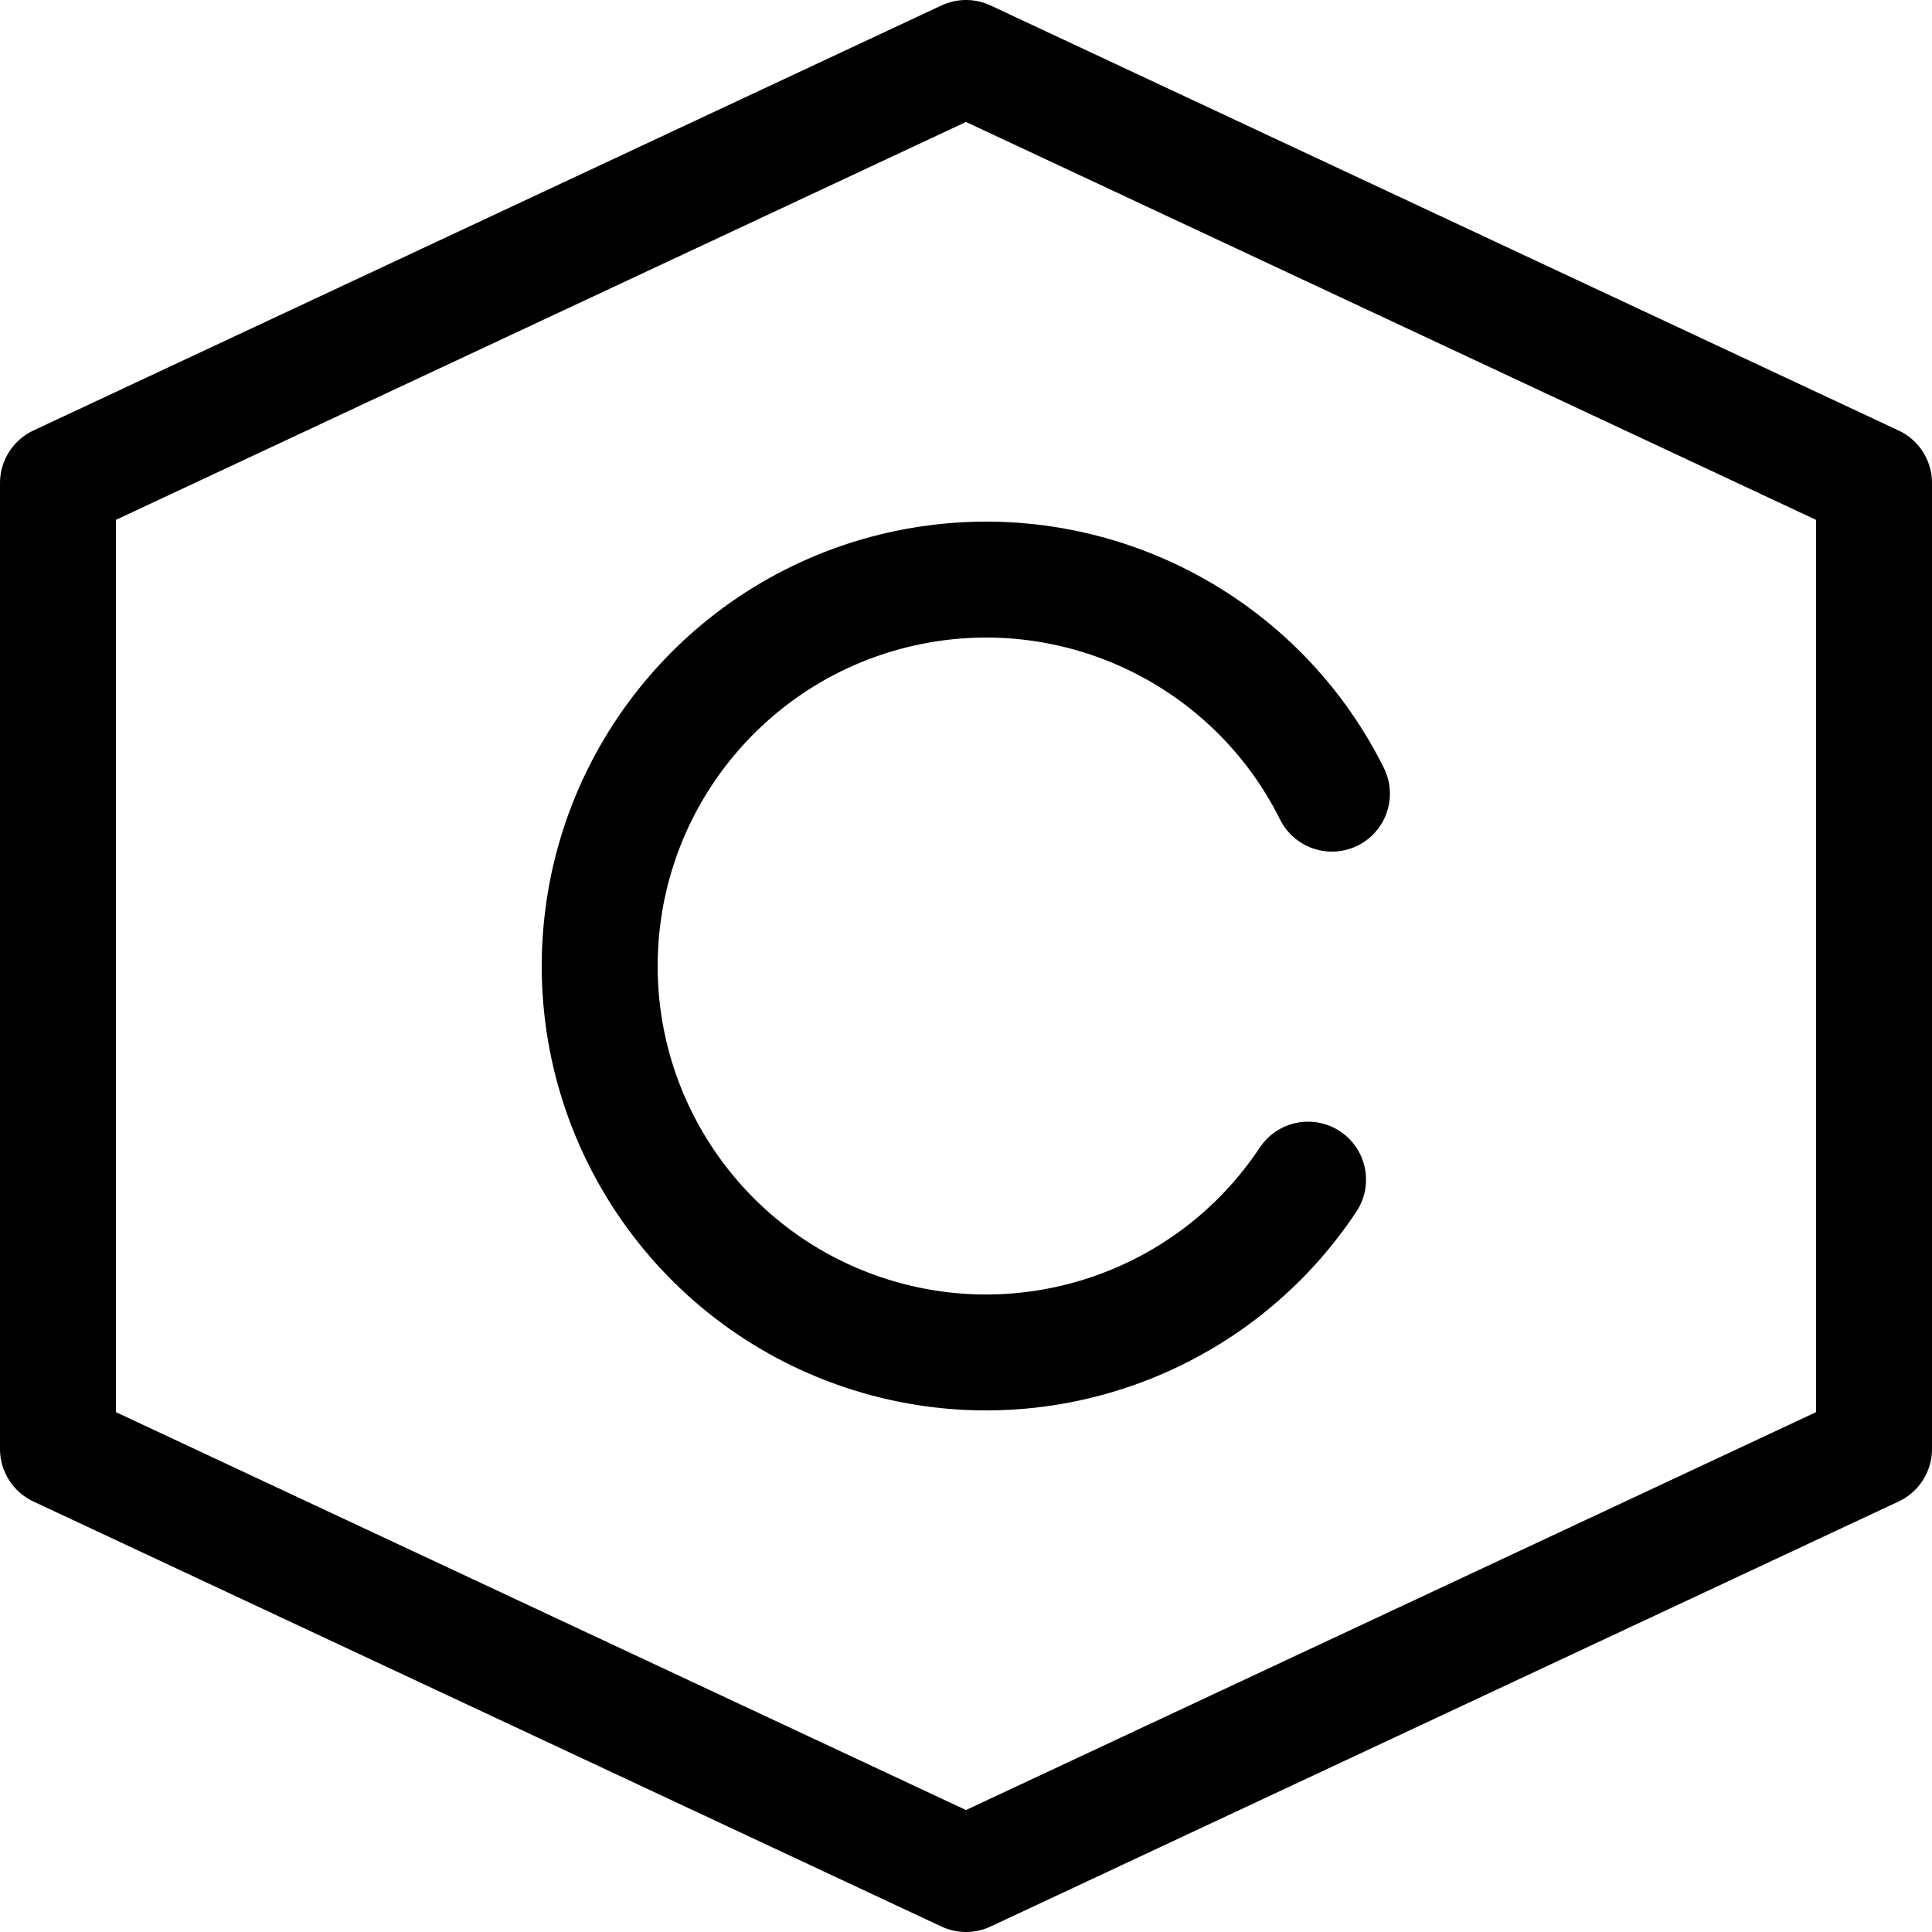
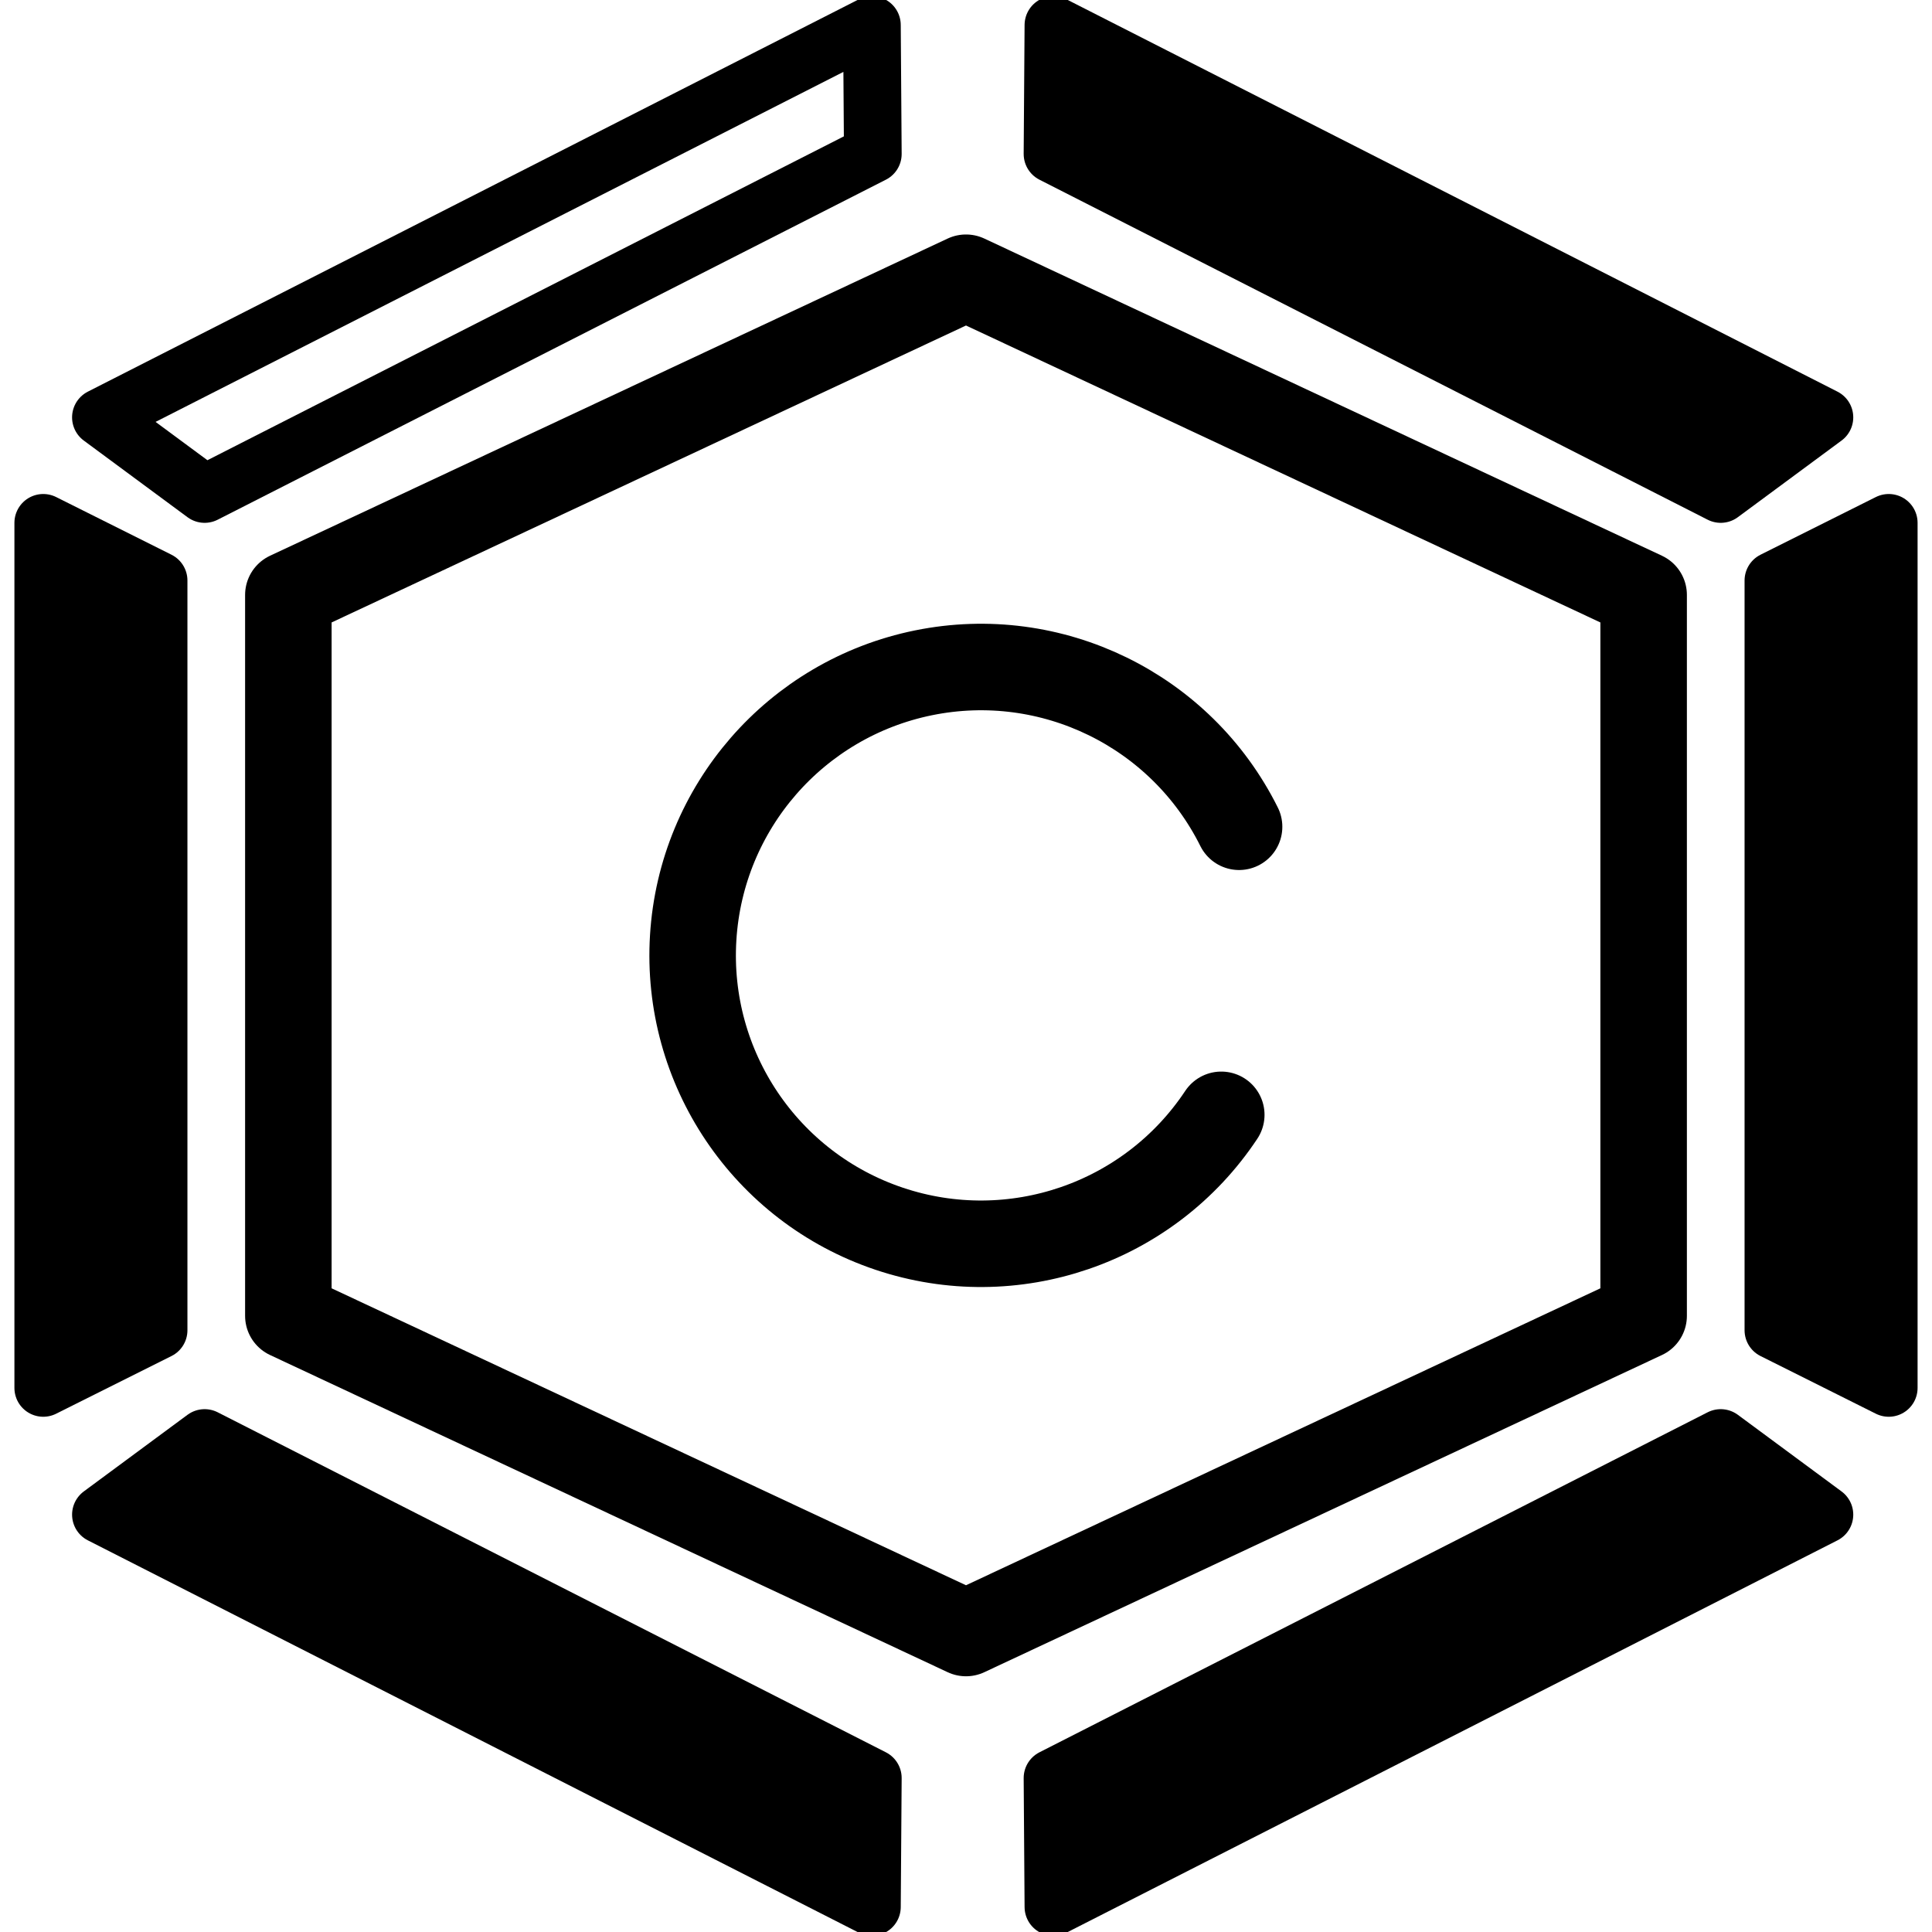
- <svg xmlns="http://www.w3.org/2000/svg" width="500" height="500" viewBox="0 0 132.292 132.292" version="1.1" id="svg8">
+ <svg xmlns="http://www.w3.org/2000/svg" width="670" height="670" viewBox="0 0 177.271 177.271" version="1.1" id="svg8">
  <defs id="defs2" />
-   <g id="layer1" transform="translate(0,-164.7083)">
-     <path style="fill:none;stroke:#000000;stroke-width:7.938;stroke-linecap:butt;stroke-linejoin:round;stroke-miterlimit:4;stroke-dasharray:none;stroke-opacity:1" d="m 3.969,197.781 62.177,-29.104 62.177,29.104 v 66.146 L 66.146,293.031 3.969,263.927 Z" id="path10" />
-     <path style="fill:none;fill-opacity:1;fill-rule:nonzero;stroke:#000000;stroke-width:7.938;stroke-linecap:round;stroke-linejoin:round;stroke-miterlimit:4;stroke-dasharray:none;stroke-opacity:1" id="path827" d="M 89.568,245.484 A 26.458,26.458 0 0 1 59.104,255.939 26.458,26.458 0 0 1 41.114,229.223 26.458,26.458 0 0 1 62.258,204.926 26.458,26.458 0 0 1 91.203,219.053" />
-     <path style="fill:none;stroke:#000000;stroke-width:0.265px;stroke-linecap:butt;stroke-linejoin:miter;stroke-opacity:1" d="M 66.146,230.854 Z" id="path1386" />
+   <g id="layer1" transform="translate(0,-119.7292)">
+     <path style="fill:none;stroke:#000000;stroke-width:7.938;stroke-linecap:butt;stroke-linejoin:round;stroke-miterlimit:4;stroke-dasharray:none;stroke-opacity:1" d="m 26.458,174.317 62.177,-29.104 62.177,29.104 v 66.146 L 88.635,269.567 26.458,240.463 Z" id="path10" />
+     <path style="fill:none;fill-opacity:1;fill-rule:nonzero;stroke:#000000;stroke-width:7.938;stroke-linecap:round;stroke-linejoin:round;stroke-miterlimit:4;stroke-dasharray:none;stroke-opacity:1" id="path827" d="M 112.058,222.021 A 26.458,26.458 0 0 1 81.594,232.475 26.458,26.458 0 0 1 63.604,205.759 26.458,26.458 0 0 1 84.747,181.462 26.458,26.458 0 0 1 113.692,195.589" />
+     <path style="fill:none;stroke:#000000;stroke-width:0.265px;stroke-linecap:butt;stroke-linejoin:miter;stroke-opacity:1" d="M 62.177,233.849 Z" id="path1386" />
+     <path style="fill:#000000;stroke:#000000;stroke-width:5.292;stroke-linecap:round;stroke-linejoin:round;stroke-miterlimit:4;stroke-dasharray:none;stroke-opacity:1" d="m 162.719,172.995 10.583,-5.292 v 79.375 l -10.583,-5.292 z" id="path831" />
+     <path style="fill:#000000;stroke:#000000;stroke-width:5.292;stroke-linecap:round;stroke-linejoin:round;stroke-miterlimit:4;stroke-dasharray:none;stroke-opacity:1" d="m 14.552,241.786 -10.583,5.292 v -79.375 l 10.583,5.292 z" id="path831-6" />
+     <path style="fill:none;stroke:#000000;stroke-width:5.292;stroke-linecap:round;stroke-linejoin:round;stroke-miterlimit:4;stroke-dasharray:none;stroke-opacity:1" d="m 80.086,133.858 -0.084,-11.832 -70.743,35.998 9.516,7.032 z" id="path831-6-7-5" />
+     <path style="fill:#000000;stroke:#000000;stroke-width:5.292;stroke-linecap:round;stroke-linejoin:round;stroke-miterlimit:4;stroke-dasharray:none;stroke-opacity:1" d="m 96.573,133.858 0.084,-11.832 70.743,35.998 -9.516,7.032 z" id="path831-6-7-5-6" />
+     <path style="fill:#000000;stroke:#000000;stroke-width:5.292;stroke-linecap:round;stroke-linejoin:round;stroke-miterlimit:4;stroke-dasharray:none;stroke-opacity:1" d="m 96.573,282.871 0.084,11.832 70.743,-35.998 -9.516,-7.032 z" id="path831-6-7-5-5" />
+     <path style="fill:#000000;stroke:#000000;stroke-width:5.292;stroke-linecap:round;stroke-linejoin:round;stroke-miterlimit:4;stroke-dasharray:none;stroke-opacity:1" d="m 80.086,282.871 -0.084,11.832 -70.742,-35.998 9.516,-7.032 z" id="path831-6-7-5-5-1" />
  </g>
</svg>
